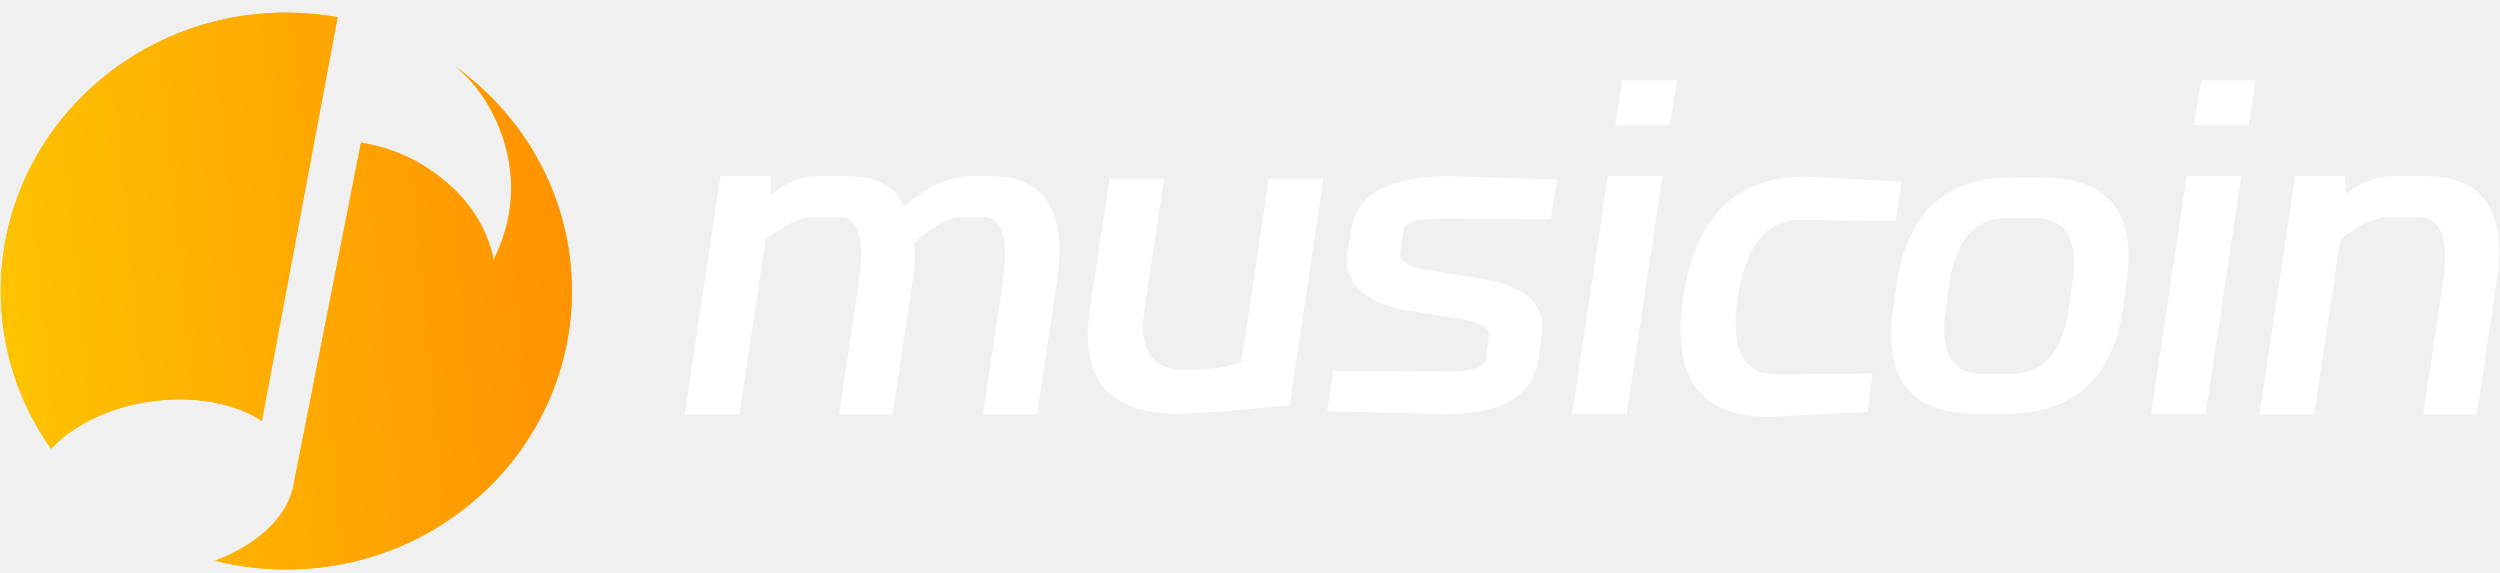
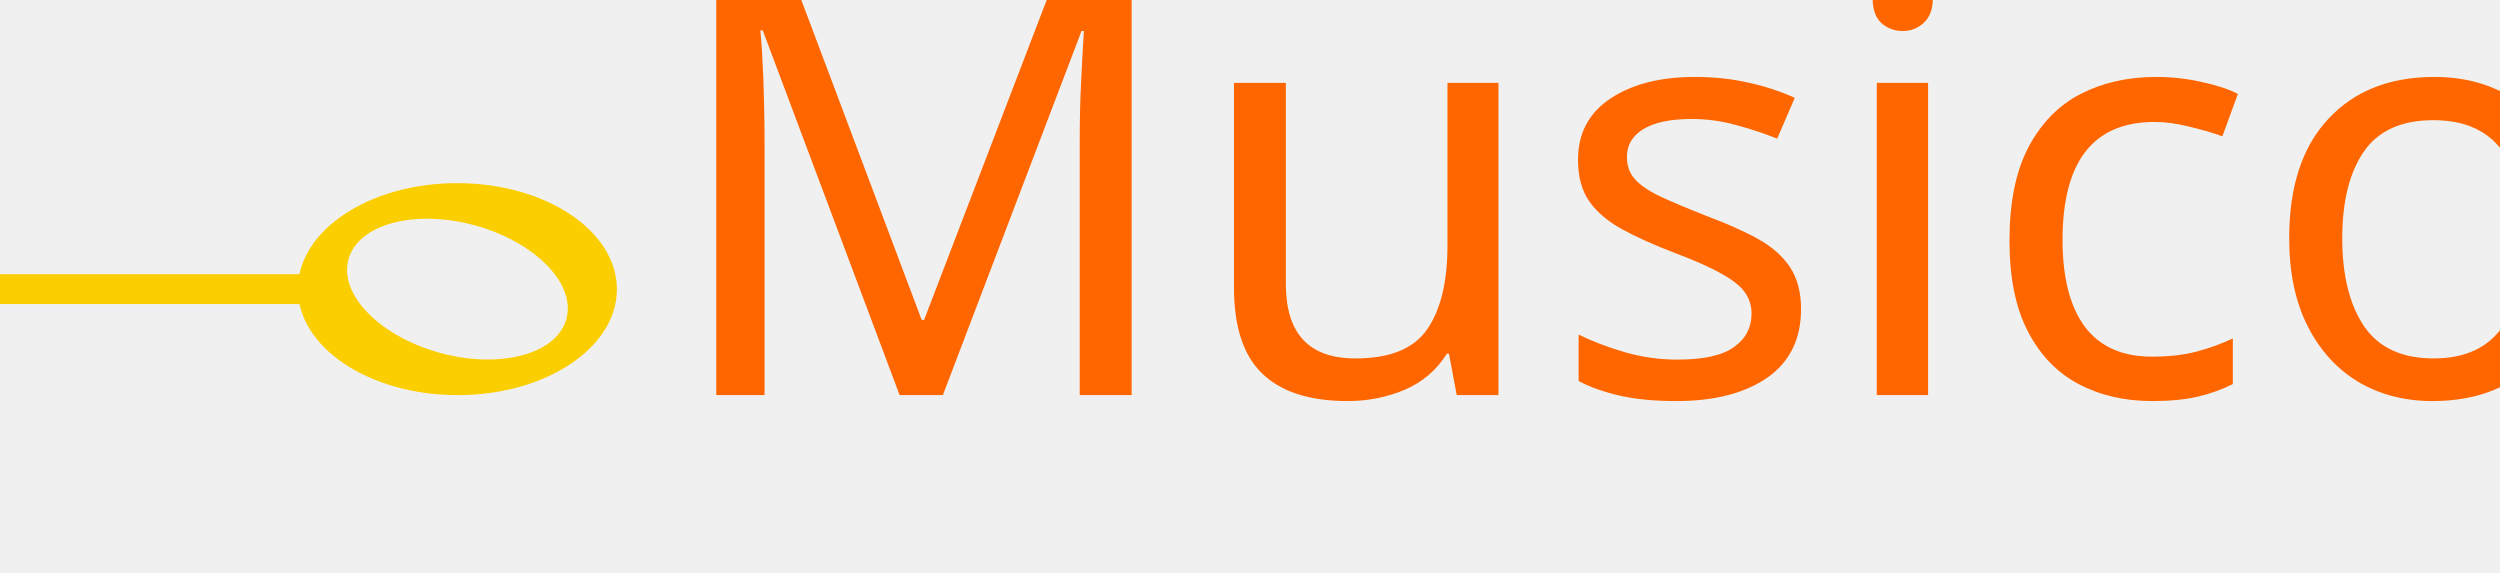
- <svg xmlns="http://www.w3.org/2000/svg" xmlns:xlink="http://www.w3.org/1999/xlink" width="131px" height="30px" viewBox="0 0 131 30" version="1.1">
-   <defs>
+ <svg xmlns="http://www.w3.org/2000/svg" width="131px" height="30px" viewBox="0 0 131 30" version="1.1" id="svg2">
+   <defs id="defs2">
    <path d="M14.372,25.211 C11.633,25.211 9.059,26.269 7.633,27.8 C5.974,25.45 5,22.604 5,19.536 C5,11.479 11.699,4.947 19.962,4.947 C20.88,4.947 21.777,5.032 22.649,5.187 L18.68,26.345 C17.61,25.64 16.112,25.211 14.372,25.211 Z M28.837,7.792 C32.529,10.449 34.925,14.719 34.925,19.536 C34.925,27.593 28.226,34.125 19.962,34.125 C18.673,34.125 17.423,33.966 16.23,33.667 C18.303,32.893 19.88,31.522 20.29,29.943 L20.296,29.949 L20.313,29.861 C20.32,29.831 20.331,29.803 20.337,29.774 C20.347,29.728 20.347,29.684 20.355,29.638 L23.878,11.757 C25.793,12.083 27.301,12.855 28.67,14.118 C30.555,15.857 30.819,17.912 30.819,17.912 C33.048,13.541 30.761,9.475 29.183,8.091 C29.064,7.987 28.952,7.891 28.837,7.792 Z" id="path-1" />
    <linearGradient x1="-2.67%" y1="68.972%" x2="91.127%" y2="60.157%" id="linearGradient-3">
-       <stop stop-color="#FECE00" offset="0%" />
-       <stop stop-color="#FF9000" offset="100%" />
+       <stop stop-color="#FECE00" offset="0%" id="stop1" />
+       <stop stop-color="#FF9000" offset="100%" id="stop2" />
    </linearGradient>
  </defs>
-   <g id="Header/Horizontal/1440/White" stroke="none" stroke-width="1" fill="none" fill-rule="evenodd" transform="translate(-1, -25)">
-     <g id="Element/Logo/Full/white" transform="translate(0, 25)">
-       <g id="musicoin" transform="translate(-3.96, -4.285714)">
-         <g id="Icon/Logomark/Normal">
-           <rect id="Bounding-Box" x="0" y="0" width="40" height="39" />
-           <mask id="mask-2" fill="white">
-             <use xlink:href="#path-1" />
-           </mask>
-           <use id="Combined-Shape" fill="#EAB200" fill-rule="evenodd" xlink:href="#path-1" />
-           <g id="Mixin/Gradient/Primary" mask="url(#mask-2)" fill="url(#linearGradient-3)" fill-rule="evenodd">
-             <rect id="Box" x="0" y="0" width="40" height="39" />
-           </g>
-         </g>
-         <path d="M48.925,26.011 L49.965,19.063 C50.294,16.8 49.965,15.669 48.977,15.669 L47.469,15.669 C46.88,15.684 46.083,16.066 45.078,16.815 L43.7,26.011 L40.84,26.011 L42.712,13.513 L45.338,13.513 L45.338,14.499 C46.152,13.842 46.975,13.513 47.807,13.513 L49.315,13.513 C50.91,13.513 51.915,14.056 52.331,15.141 C53.267,14.224 54.35,13.681 55.581,13.513 L56.855,13.513 C59.731,13.513 60.893,15.363 60.339,19.063 L59.298,26.011 L56.465,26.011 L57.504,19.063 C57.834,16.8 57.504,15.669 56.517,15.669 L55.269,15.669 C54.679,15.684 53.882,16.12 52.877,16.976 C52.929,17.572 52.894,18.268 52.773,19.063 L51.733,26.011 L48.925,26.011" id="Fill-5" fill="#FFFFFF" />
-         <path d="M71.447,13.65 L74.307,13.65 L72.539,25.507 C70.095,25.782 68.154,25.935 66.715,25.966 C63.076,25.966 61.524,24.153 62.062,20.53 L63.102,13.65 L65.962,13.65 L64.922,20.53 C64.61,22.625 65.32,23.673 67.053,23.673 C68.457,23.657 69.445,23.511 70.017,23.236 L71.447,13.65" id="Fill-6" fill="#FFFFFF" />
-         <path d="M86.541,13.696 L86.229,15.76 L80.588,15.738 C79.253,15.738 78.56,15.929 78.508,16.311 L78.326,17.549 C78.308,17.962 78.724,18.245 79.574,18.398 L82.642,18.902 C84.964,19.284 85.995,20.294 85.735,21.93 L85.58,23.076 C85.284,25.017 83.655,25.989 80.691,25.989 L74.504,25.828 L74.816,23.718 L80.926,23.763 C82.122,23.763 82.754,23.535 82.823,23.076 L82.979,21.93 C83.049,21.501 82.625,21.203 81.706,21.035 L78.326,20.485 C76.367,20.026 75.44,19.078 75.544,17.641 L75.778,16.311 C76.055,14.445 77.771,13.513 80.926,13.513 L86.541,13.696" id="Fill-7" fill="#FFFFFF" />
-         <path d="M92.827,8.49 L92.463,10.853 L89.603,10.853 L89.967,8.49 L92.827,8.49 Z M92.074,13.513 L90.201,25.966 L87.341,25.966 L89.214,13.513 L92.074,13.513 Z" id="Fill-8" fill="#FFFFFF" />
-         <path d="M102.803,25.874 L97.655,26.126 C94.033,26.126 92.534,24.039 93.158,19.866 C93.798,15.645 95.931,13.536 99.553,13.536 L104.596,13.811 L104.285,15.875 L99.268,15.806 C97.516,15.806 96.433,17.159 96.017,19.866 C95.619,22.556 96.294,23.901 98.046,23.901 L103.089,23.855 L102.803,25.874" id="Fill-9" fill="#FFFFFF" />
-         <path d="M110.092,15.714 C108.445,15.714 107.449,16.854 107.103,19.131 L106.92,20.461 C106.574,22.74 107.224,23.879 108.871,23.879 L110.378,23.879 C112.025,23.879 113.021,22.74 113.368,20.461 L113.55,19.131 C113.897,16.854 113.247,15.714 111.6,15.714 L110.092,15.714 Z M116.384,19.131 L116.202,20.461 C115.647,24.131 113.602,25.966 110.066,25.966 L108.558,25.966 C105.075,25.966 103.61,24.131 104.165,20.461 L104.347,19.131 C104.902,15.432 106.92,13.581 110.404,13.581 L111.912,13.581 C115.448,13.581 116.938,15.432 116.384,19.131 Z" id="Fill-10" fill="#FFFFFF" />
-         <g id="Group-14" transform="translate(117.48, 8.142857)" fill="#FFFFFF">
-           <path d="M5.679,0.348 L5.315,2.71 L2.456,2.71 L2.82,0.348 L5.679,0.348 Z M4.925,5.37 L3.053,17.823 L0.194,17.823 L2.066,5.37 L4.925,5.37 Z" id="Fill-11" />
-           <path d="M8.736,17.868 L5.877,17.868 L7.748,5.37 L10.374,5.37 L10.4,6.333 C11.197,5.691 12.012,5.37 12.844,5.37 L14.56,5.37 C17.61,5.37 18.858,7.22 18.304,10.92 L17.264,17.868 L14.456,17.868 L15.495,10.92 C15.825,8.657 15.4,7.526 14.222,7.526 L12.506,7.526 C11.898,7.541 11.102,7.923 10.114,8.673 L8.736,17.868" id="Fill-13" />
-         </g>
-       </g>
-     </g>
-   </g>
+   <rect style="fill:#fbce00;fill-opacity:1;stroke:none;stroke-width:2.444;stroke-dasharray:none;stroke-opacity:1" id="rect103-7-7" width="16.27" height="1.564" x="-2.3314684e-15" y="14.368" />
+   <text xml:space="preserve" style="font-style:normal;font-variant:normal;font-weight:normal;font-stretch:normal;font-size:30.532px;font-family:Dhurjati;-inkscape-font-specification:Dhurjati;font-variant-ligatures:normal;font-variant-caps:normal;font-variant-numeric:normal;font-variant-east-asian:normal;fill:#ff6600;fill-opacity:1;fill-rule:nonzero;stroke:none;stroke-width:15.675;stroke-dasharray:none" x="34.563" y="20.704" id="text27-6-2-9-9">
+     <tspan id="tspan27-2-6-2-2" style="font-style:normal;font-variant:normal;font-weight:normal;font-stretch:normal;font-size:30.532px;font-family:Dhurjati;-inkscape-font-specification:Dhurjati;font-variant-ligatures:normal;font-variant-caps:normal;font-variant-numeric:normal;font-variant-east-asian:normal;fill:#ff6600;stroke-width:15.675" x="34.563" y="20.704">Musicoin</tspan>
+   </text>
+   <path d="m 29.679,16.713 c -0.506,1.845 -3.47,2.64 -6.624,1.777 -3.154,-0.864 -5.302,-3.057 -4.794,-4.906 0.506,-1.843 3.469,-2.636 6.624,-1.774 3.151,0.864 5.303,3.059 4.794,4.904 z M 23.979,9.596 c -4.618,-0.009 -8.362,2.474 -8.369,5.54 -0.002,3.072 3.734,5.562 8.349,5.569 4.618,0.009 8.362,-2.474 8.367,-5.542 0.004,-3.068 -3.732,-5.558 -8.347,-5.566" style="fill:#fbce00;fill-opacity:1;fill-rule:nonzero;stroke:none;stroke-width:0.014" id="path16-3-1-02-0" />
</svg>
